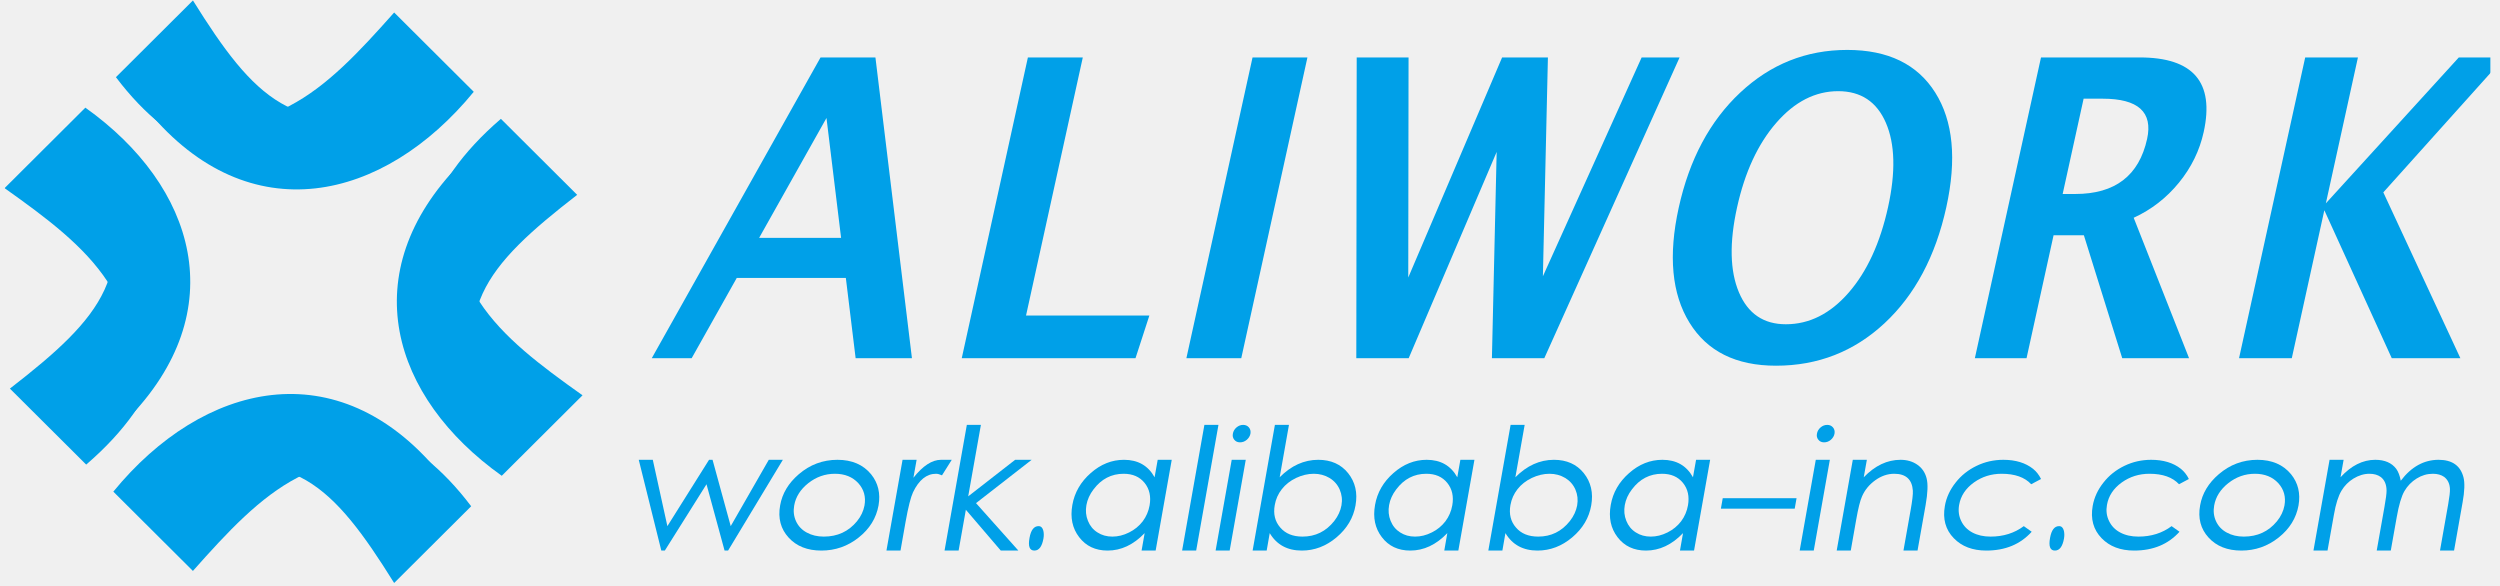
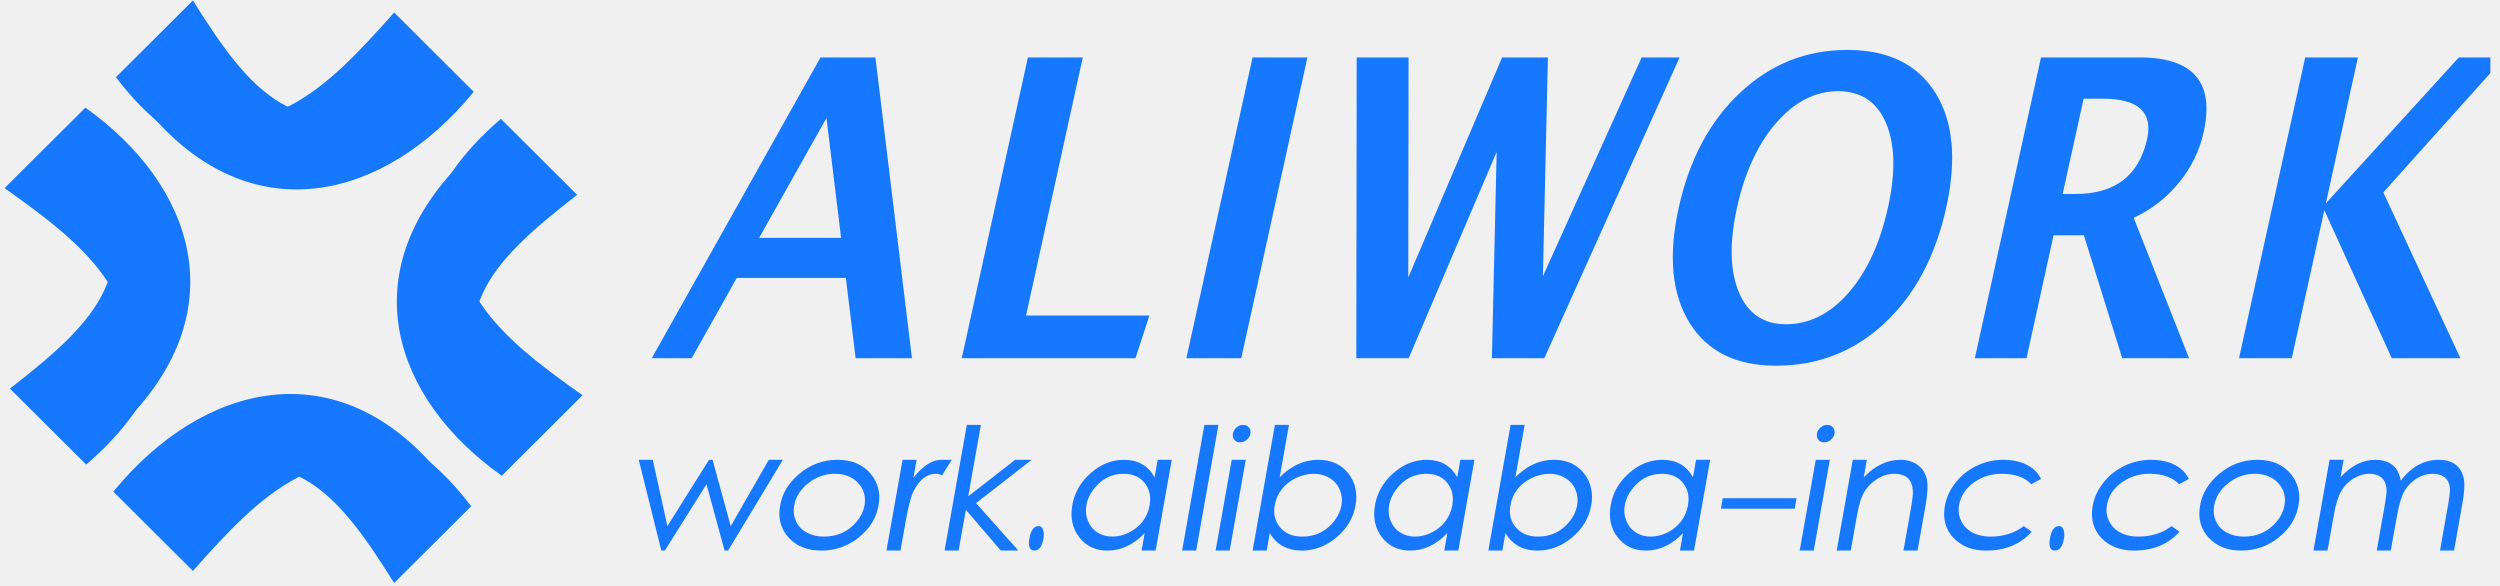
<svg xmlns="http://www.w3.org/2000/svg" xmlns:xlink="http://www.w3.org/1999/xlink" width="128px" height="30px" viewBox="0 0 128 30" version="1.1">
  <defs>
    <polygon id="path-1" points="0.234 0.879 127.507 0.879 127.507 31.847 0.234 31.847" />
  </defs>
  <g id="布局" stroke="none" stroke-width="1" fill="none" fill-rule="evenodd">
    <g id="导航" transform="translate(-40, -2690)">
      <g id="nav_02-copy-25" transform="translate(40, 2676)">
        <g id="logo" transform="translate(0, 13)">
          <mask id="mask-2" fill="white">
            <use xlink:href="#path-1" />
          </mask>
          <g id="Clip-3" />
-           <path d="M9.879,1.023 C12.991,6.017 15.141,8.247 20.764,6.395 C19.108,8.007 11.919,12.875 5.935,4.952 L9.879,1.023 Z" id="Fill-2" fill="#00a0e8" mask="url(#mask-2)" />
-           <path d="M20.181,1.64 C16.612,5.659 13.624,8.712 7.577,6.678 C12.772,12.947 19.656,11.316 24.256,5.7 L20.181,1.64 Z" id="Fill-5" fill="#00a0e8" mask="url(#mask-2)" />
-           <path d="M29.551,10.976 C24.833,14.629 22.793,16.992 25.254,22.402 C23.428,20.899 17.581,14.017 25.646,7.085 L29.551,10.976 Z" id="Fill-7" fill="#00a0e8" mask="url(#mask-2)" />
-           <path d="M29.825,21.239 C25.491,18.165 22.196,15.522 23.57,9.369 C18.068,14.977 20.069,21.36 25.69,25.36 L29.825,21.239 Z" id="Fill-9" fill="#00a0e8" mask="url(#mask-2)" />
-           <path d="M20.18,30.849 C17.068,25.855 14.919,23.625 9.296,25.477 C10.951,23.865 18.141,18.997 24.124,26.92 L20.18,30.849 Z" id="Fill-11" fill="#00a0e8" mask="url(#mask-2)" />
-           <path d="M9.877,30.232 C13.447,26.213 16.435,23.16 22.481,25.193 C17.286,18.924 10.404,20.555 5.802,26.172 L9.877,30.232 Z" id="Fill-13" fill="#00a0e8" mask="url(#mask-2)" />
-           <path d="M0.507,20.896 C5.226,17.242 7.266,14.879 4.804,9.47 C6.631,10.972 12.478,17.854 4.413,24.787 L0.507,20.896 Z" id="Fill-15" fill="#00a0e8" mask="url(#mask-2)" />
-           <path d="M0.234,10.633 C4.569,13.707 7.863,16.35 6.489,22.503 C11.992,16.895 9.99,10.511 4.37,6.512 L0.234,10.633 Z" id="Fill-17" fill="#00a0e8" mask="url(#mask-2)" />
-           <polygon id="Fill-19" fill="#00a0e8" mask="url(#mask-2)" points="39.362 24.542 37.413 27.938 36.483 24.542 36.303 24.542 34.17 27.938 33.423 24.542 32.704 24.542 33.859 29.189 34.039 29.189 36.173 25.793 37.098 29.189 37.278 29.189 40.082 24.542" />
-           <path d="M44.6,25.282 C44.195,24.79 43.621,24.542 42.878,24.542 C42.131,24.542 41.467,24.79 40.893,25.285 C40.368,25.737 40.049,26.268 39.943,26.876 C39.824,27.53 39.972,28.081 40.377,28.524 C40.782,28.969 41.341,29.189 42.056,29.189 C42.763,29.189 43.402,28.969 43.963,28.522 C44.527,28.076 44.863,27.527 44.982,26.876 C45.088,26.261 44.962,25.732 44.6,25.282 M43.877,27.689 C43.443,28.215 42.878,28.474 42.178,28.474 C41.849,28.474 41.561,28.406 41.307,28.267 C41.053,28.131 40.868,27.934 40.753,27.679 C40.641,27.432 40.612,27.164 40.663,26.88 C40.742,26.438 40.981,26.058 41.386,25.737 C41.787,25.42 42.243,25.257 42.748,25.257 C43.256,25.257 43.652,25.42 43.945,25.737 C44.233,26.058 44.341,26.438 44.262,26.88 C44.208,27.169 44.08,27.441 43.877,27.689" id="Fill-21" fill="#00a0e8" mask="url(#mask-2)" />
-           <path d="M48.181,24.542 C47.721,24.542 47.251,24.849 46.767,25.461 L46.931,24.542 L46.211,24.542 L45.386,29.189 L46.106,29.189 L46.367,27.711 C46.502,26.958 46.63,26.454 46.747,26.204 C47.048,25.573 47.442,25.257 47.926,25.257 C48.011,25.257 48.111,25.285 48.23,25.337 L48.73,24.542 L48.181,24.542 Z" id="Fill-23" fill="#00a0e8" mask="url(#mask-2)" />
-           <polygon id="Fill-25" fill="#00a0e8" mask="url(#mask-2)" points="49.972 26.76 52.821 24.542 51.975 24.542 49.572 26.413 50.222 22.754 49.502 22.754 48.361 29.189 49.081 29.189 49.452 27.1 51.24 29.189 52.14 29.189" />
-           <path d="M53.42,28.176 C53.38,28.018 53.299,27.938 53.175,27.938 C52.936,27.938 52.781,28.142 52.711,28.544 C52.631,28.975 52.716,29.189 52.961,29.189 C53.196,29.189 53.351,28.985 53.425,28.572 C53.45,28.426 53.447,28.295 53.42,28.176" id="Fill-27" fill="#00a0e8" mask="url(#mask-2)" />
-           <path d="M59.993,24.542 L59.274,24.542 L59.115,25.436 C58.784,24.84 58.264,24.542 57.55,24.542 C56.925,24.542 56.357,24.769 55.845,25.221 C55.331,25.673 55.016,26.217 54.904,26.855 C54.789,27.5 54.904,28.047 55.25,28.499 C55.599,28.96 56.085,29.189 56.711,29.189 C57.401,29.189 58.034,28.893 58.606,28.296 L58.449,29.189 L59.169,29.189 L59.993,24.542 Z M58.509,27.69 C58.325,27.929 58.093,28.122 57.811,28.261 C57.526,28.405 57.24,28.474 56.954,28.474 C56.666,28.474 56.414,28.405 56.191,28.261 C55.966,28.12 55.804,27.922 55.702,27.666 C55.599,27.413 55.574,27.144 55.624,26.86 C55.675,26.578 55.795,26.309 55.989,26.056 C56.389,25.525 56.904,25.257 57.53,25.257 C57.994,25.257 58.35,25.412 58.604,25.725 C58.854,26.038 58.939,26.422 58.86,26.874 C58.806,27.175 58.689,27.45 58.509,27.69 L58.509,27.69 Z" id="Fill-29" fill="#00a0e8" mask="url(#mask-2)" />
-           <polygon id="Fill-31" fill="#00a0e8" mask="url(#mask-2)" points="62.385 22.754 61.665 22.754 60.524 29.189 61.244 29.189" />
-           <path d="M63.945,22.885 C63.873,22.799 63.772,22.754 63.648,22.754 C63.524,22.754 63.409,22.799 63.308,22.885 C63.206,22.974 63.144,23.081 63.123,23.205 C63.1,23.326 63.125,23.43 63.198,23.518 C63.27,23.607 63.368,23.648 63.49,23.648 C63.614,23.648 63.729,23.607 63.833,23.519 C63.934,23.433 63.999,23.326 64.023,23.205 C64.044,23.081 64.019,22.974 63.945,22.885 L63.945,22.885 Z M63.783,24.542 L63.064,24.542 L62.239,29.189 L62.959,29.189 L63.783,24.542 Z" id="Fill-33" fill="#00a0e8" mask="url(#mask-2)" />
-           <path d="M69.024,25.226 C68.658,24.77 68.147,24.542 67.494,24.542 C66.769,24.542 66.11,24.84 65.52,25.435 L65.995,22.754 L65.275,22.754 L64.134,29.189 L64.854,29.189 L65.01,28.295 C65.365,28.892 65.914,29.189 66.653,29.189 C67.305,29.189 67.899,28.962 68.433,28.51 C68.968,28.058 69.292,27.513 69.403,26.874 C69.517,26.231 69.389,25.684 69.024,25.226 M68.313,27.675 C67.89,28.21 67.348,28.474 66.688,28.474 C66.194,28.474 65.815,28.321 65.548,28.008 C65.279,27.698 65.185,27.316 65.268,26.856 C65.32,26.556 65.442,26.284 65.63,26.045 C65.818,25.804 66.063,25.614 66.36,25.471 C66.659,25.33 66.963,25.257 67.267,25.257 C67.564,25.257 67.832,25.33 68.07,25.471 C68.307,25.614 68.482,25.812 68.593,26.066 C68.703,26.324 68.734,26.592 68.683,26.874 C68.633,27.155 68.509,27.423 68.313,27.675" id="Fill-35" fill="#00a0e8" mask="url(#mask-2)" />
-           <path d="M75.491,24.542 L74.771,24.542 L74.613,25.436 C74.282,24.84 73.761,24.542 73.047,24.542 C72.423,24.542 71.854,24.769 71.343,25.221 C70.828,25.673 70.513,26.217 70.402,26.855 C70.287,27.5 70.402,28.047 70.748,28.499 C71.096,28.96 71.582,29.189 72.209,29.189 C72.898,29.189 73.531,28.893 74.103,28.296 L73.947,29.189 L74.667,29.189 L75.491,24.542 Z M74.006,27.69 C73.823,27.929 73.591,28.122 73.308,28.261 C73.024,28.405 72.738,28.474 72.451,28.474 C72.163,28.474 71.912,28.405 71.688,28.261 C71.464,28.12 71.302,27.922 71.199,27.666 C71.096,27.413 71.071,27.144 71.122,26.86 C71.172,26.578 71.293,26.309 71.487,26.056 C71.886,25.525 72.401,25.257 73.027,25.257 C73.492,25.257 73.848,25.412 74.101,25.725 C74.352,26.038 74.437,26.422 74.357,26.874 C74.303,27.175 74.186,27.45 74.006,27.69 L74.006,27.69 Z" id="Fill-37" fill="#00a0e8" mask="url(#mask-2)" />
-           <path d="M81.091,25.226 C80.726,24.77 80.215,24.542 79.561,24.542 C78.836,24.542 78.177,24.84 77.587,25.435 L78.063,22.754 L77.343,22.754 L76.202,29.189 L76.922,29.189 L77.078,28.295 C77.433,28.892 77.981,29.189 78.721,29.189 C79.372,29.189 79.967,28.962 80.501,28.51 C81.036,28.058 81.359,27.513 81.471,26.874 C81.584,26.231 81.456,25.684 81.091,25.226 M80.38,27.675 C79.957,28.21 79.416,28.474 78.755,28.474 C78.262,28.474 77.883,28.321 77.616,28.008 C77.347,27.698 77.253,27.316 77.335,26.856 C77.388,26.556 77.51,26.284 77.697,26.045 C77.886,25.804 78.131,25.614 78.428,25.471 C78.727,25.33 79.031,25.257 79.335,25.257 C79.631,25.257 79.9,25.33 80.137,25.471 C80.375,25.614 80.55,25.812 80.661,26.066 C80.771,26.324 80.801,26.592 80.751,26.874 C80.7,27.155 80.576,27.423 80.38,27.675" id="Fill-39" fill="#00a0e8" mask="url(#mask-2)" />
-           <path d="M87.559,24.542 L86.839,24.542 L86.68,25.436 C86.349,24.84 85.829,24.542 85.115,24.542 C84.49,24.542 83.922,24.769 83.411,25.221 C82.896,25.673 82.581,26.217 82.47,26.855 C82.354,27.5 82.47,28.047 82.815,28.499 C83.164,28.96 83.65,29.189 84.276,29.189 C84.965,29.189 85.599,28.893 86.171,28.296 L86.014,29.189 L86.735,29.189 L87.559,24.542 Z M86.074,27.69 C85.89,27.929 85.658,28.122 85.376,28.261 C85.091,28.405 84.805,28.474 84.519,28.474 C84.231,28.474 83.979,28.405 83.756,28.261 C83.531,28.12 83.369,27.922 83.267,27.666 C83.164,27.413 83.139,27.144 83.189,26.86 C83.24,26.578 83.36,26.309 83.555,26.056 C83.954,25.525 84.469,25.257 85.095,25.257 C85.559,25.257 85.915,25.412 86.169,25.725 C86.42,26.038 86.504,26.422 86.424,26.874 C86.371,27.175 86.254,27.45 86.074,27.69 L86.074,27.69 Z" id="Fill-41" fill="#00a0e8" mask="url(#mask-2)" />
-           <polygon id="Fill-43" fill="#00a0e8" mask="url(#mask-2)" points="91.984 26.508 88.204 26.508 88.109 27.044 91.889 27.044" />
-           <path d="M93.85,22.885 C93.778,22.799 93.677,22.754 93.553,22.754 C93.429,22.754 93.313,22.799 93.213,22.885 C93.11,22.974 93.049,23.081 93.028,23.205 C93.004,23.326 93.029,23.43 93.103,23.518 C93.175,23.607 93.272,23.648 93.394,23.648 C93.519,23.648 93.634,23.607 93.738,23.519 C93.839,23.433 93.904,23.326 93.927,23.205 C93.949,23.081 93.923,22.974 93.85,22.885 L93.85,22.885 Z M93.688,24.542 L92.968,24.542 L92.144,29.189 L92.864,29.189 L93.688,24.542 Z" id="Fill-45" fill="#00a0e8" mask="url(#mask-2)" />
-           <path d="M98.592,26.856 C98.701,26.243 98.718,25.784 98.642,25.489 C98.566,25.193 98.408,24.96 98.169,24.794 C97.927,24.626 97.641,24.542 97.307,24.542 C96.625,24.542 95.999,24.84 95.424,25.436 L95.583,24.542 L94.863,24.542 L94.039,29.189 L94.759,29.189 L95.039,27.6 C95.14,27.024 95.239,26.631 95.333,26.422 C95.475,26.09 95.703,25.812 96.013,25.589 C96.322,25.368 96.644,25.257 96.984,25.257 C97.582,25.257 97.899,25.546 97.938,26.122 C97.949,26.3 97.911,26.633 97.823,27.123 L97.457,29.189 L98.178,29.189 L98.592,26.856 Z" id="Fill-47" fill="#00a0e8" mask="url(#mask-2)" />
-           <path d="M103.618,27.938 C103.141,28.295 102.572,28.474 101.917,28.474 C101.557,28.474 101.248,28.404 100.987,28.265 C100.724,28.125 100.533,27.927 100.413,27.673 C100.289,27.418 100.256,27.144 100.307,26.855 C100.387,26.39 100.641,26.007 101.068,25.7 C101.483,25.405 101.953,25.257 102.482,25.257 C103.163,25.257 103.666,25.436 103.997,25.793 L104.501,25.525 C104.4,25.316 104.262,25.142 104.091,25.003 C103.702,24.695 103.193,24.542 102.569,24.542 C102.086,24.542 101.627,24.645 101.201,24.851 C100.772,25.058 100.413,25.342 100.127,25.709 C99.837,26.075 99.653,26.472 99.578,26.901 C99.459,27.57 99.612,28.12 100.033,28.555 C100.443,28.98 100.997,29.189 101.701,29.189 C102.671,29.189 103.443,28.867 104.023,28.226 L103.618,27.938 Z" id="Fill-49" fill="#00a0e8" mask="url(#mask-2)" />
-           <path d="M105.671,28.176 C105.631,28.018 105.55,27.938 105.426,27.938 C105.187,27.938 105.032,28.142 104.962,28.544 C104.883,28.975 104.967,29.189 105.212,29.189 C105.448,29.189 105.603,28.985 105.677,28.572 C105.702,28.426 105.698,28.295 105.671,28.176" id="Fill-51" fill="#00a0e8" mask="url(#mask-2)" />
-           <path d="M111.186,27.938 C110.71,28.295 110.141,28.474 109.486,28.474 C109.126,28.474 108.816,28.404 108.556,28.265 C108.293,28.125 108.102,27.927 107.982,27.673 C107.857,27.418 107.825,27.144 107.876,26.855 C107.956,26.39 108.21,26.007 108.637,25.7 C109.052,25.405 109.522,25.257 110.051,25.257 C110.731,25.257 111.235,25.436 111.566,25.793 L112.07,25.525 C111.969,25.316 111.831,25.142 111.66,25.003 C111.271,24.695 110.762,24.542 110.137,24.542 C109.655,24.542 109.196,24.645 108.77,24.851 C108.341,25.058 107.982,25.342 107.696,25.709 C107.406,26.075 107.222,26.472 107.146,26.901 C107.028,27.57 107.181,28.12 107.602,28.555 C108.012,28.98 108.566,29.189 109.27,29.189 C110.24,29.189 111.012,28.867 111.591,28.226 L111.186,27.938 Z" id="Fill-53" fill="#00a0e8" mask="url(#mask-2)" />
-           <path d="M117.303,25.282 C116.898,24.79 116.324,24.542 115.581,24.542 C114.834,24.542 114.17,24.79 113.596,25.285 C113.07,25.737 112.752,26.268 112.646,26.876 C112.527,27.53 112.674,28.081 113.079,28.524 C113.485,28.969 114.044,29.189 114.759,29.189 C115.466,29.189 116.105,28.969 116.666,28.522 C117.229,28.076 117.566,27.527 117.685,26.876 C117.791,26.261 117.665,25.732 117.303,25.282 M116.58,27.689 C116.146,28.215 115.581,28.474 114.881,28.474 C114.552,28.474 114.264,28.406 114.01,28.267 C113.756,28.131 113.571,27.934 113.456,27.679 C113.344,27.432 113.315,27.164 113.366,26.88 C113.445,26.438 113.684,26.058 114.089,25.737 C114.49,25.42 114.946,25.257 115.451,25.257 C115.959,25.257 116.354,25.42 116.648,25.737 C116.936,26.058 117.044,26.438 116.965,26.88 C116.911,27.169 116.783,27.441 116.58,27.689" id="Fill-55" fill="#00a0e8" mask="url(#mask-2)" />
-           <path d="M126.086,26.715 C126.188,26.151 126.202,25.725 126.131,25.441 C125.977,24.844 125.552,24.542 124.857,24.542 C124.107,24.542 123.459,24.899 122.919,25.614 C122.869,25.351 122.793,25.151 122.687,25.004 C122.453,24.697 122.097,24.542 121.613,24.542 C120.973,24.542 120.38,24.84 119.835,25.435 L119.993,24.542 L119.274,24.542 L118.449,29.189 L119.169,29.189 L119.499,27.341 C119.594,26.796 119.724,26.39 119.885,26.122 C120.038,25.866 120.244,25.659 120.499,25.502 C120.764,25.341 121.035,25.257 121.318,25.257 C121.55,25.257 121.744,25.312 121.897,25.424 C122.09,25.573 122.189,25.804 122.192,26.12 C122.192,26.268 122.158,26.547 122.084,26.955 L121.688,29.189 L122.408,29.189 L122.712,27.48 C122.822,26.855 122.953,26.409 123.108,26.142 C123.263,25.877 123.472,25.662 123.733,25.5 C123.994,25.337 124.269,25.257 124.563,25.257 C124.793,25.257 124.987,25.31 125.138,25.416 C125.323,25.555 125.426,25.763 125.437,26.038 C125.442,26.184 125.413,26.44 125.349,26.806 L124.928,29.189 L125.648,29.189 L126.086,26.715 Z" id="Fill-57" fill="#00a0e8" mask="url(#mask-2)" />
-           <path d="M42.012,3.941 L44.822,3.941 L46.691,19.339 L43.808,19.339 L43.307,15.229 L37.723,15.229 L35.414,19.339 L33.371,19.339 L42.012,3.941 Z M43.064,13.18 L42.316,7.041 L38.867,13.18 L43.064,13.18 Z M52.628,3.941 L55.439,3.941 L52.533,17.154 L58.848,17.154 L58.138,19.339 L49.242,19.339 L52.628,3.941 Z M64.13,3.941 L66.94,3.941 L63.553,19.339 L60.743,19.339 L64.13,3.941 Z M69.463,3.941 L72.118,3.941 L72.103,15.209 L76.908,3.941 L79.253,3.941 L78.996,15.146 L84.052,3.941 L85.995,3.941 L79.069,19.339 L76.386,19.339 L76.629,8.779 L72.125,19.339 L69.443,19.339 L69.463,3.941 Z M86.5,17.518 C85.594,16.048 85.411,14.088 85.949,11.64 C86.494,9.164 87.544,7.197 89.099,5.741 C90.654,4.284 92.481,3.556 94.579,3.556 C96.665,3.556 98.167,4.284 99.085,5.741 C100.002,7.197 100.191,9.153 99.651,11.609 C99.099,14.12 98.044,16.1 96.488,17.55 C94.931,18.999 93.079,19.724 90.932,19.724 C88.882,19.724 87.405,18.989 86.5,17.518 Z M94.651,15.984 C95.591,14.905 96.264,13.443 96.67,11.598 C97.063,9.809 97.026,8.373 96.559,7.291 C96.091,6.209 95.276,5.668 94.115,5.668 C92.941,5.668 91.884,6.209 90.943,7.291 C90.003,8.373 89.333,9.819 88.935,11.629 C88.54,13.426 88.572,14.87 89.031,15.963 C89.491,17.055 90.292,17.602 91.435,17.602 C92.64,17.602 93.712,17.062 94.651,15.984 Z M104.499,3.941 L109.554,3.941 C112.297,3.941 113.389,5.213 112.829,7.759 C112.62,8.709 112.197,9.575 111.56,10.355 C110.923,11.135 110.151,11.734 109.245,12.15 L112.08,19.339 L108.658,19.339 L106.694,13.044 L105.143,13.044 L103.759,19.339 L101.113,19.339 L104.499,3.941 Z M106.255,10.932 C108.293,10.932 109.518,9.993 109.932,8.113 C110.234,6.739 109.476,6.053 107.657,6.053 L106.681,6.053 L105.608,10.932 L106.255,10.932 Z M118.026,3.941 L120.726,3.941 L119.084,11.411 L125.891,3.941 L128.226,3.941 L122.026,10.849 L125.971,19.339 L122.458,19.339 L119.006,11.765 L117.34,19.339 L114.639,19.339 L118.026,3.941 Z" id="ALIWORK" fill="#00a0e8" mask="url(#mask-2)" />
+           <path d="M9.879,1.023 C12.991,6.017 15.141,8.247 20.764,6.395 C19.108,8.007 11.919,12.875 5.935,4.952 L9.879,1.023 Z" id="Fill-2" fill="#1677FF" mask="url(#mask-2)" />
+           <path d="M20.181,1.64 C16.612,5.659 13.624,8.712 7.577,6.678 C12.772,12.947 19.656,11.316 24.256,5.7 L20.181,1.64 Z" id="Fill-5" fill="#1677FF" mask="url(#mask-2)" />
+           <path d="M29.551,10.976 C24.833,14.629 22.793,16.992 25.254,22.402 C23.428,20.899 17.581,14.017 25.646,7.085 L29.551,10.976 Z" id="Fill-7" fill="#1677FF" mask="url(#mask-2)" />
+           <path d="M29.825,21.239 C25.491,18.165 22.196,15.522 23.57,9.369 C18.068,14.977 20.069,21.36 25.69,25.36 L29.825,21.239 Z" id="Fill-9" fill="#1677FF" mask="url(#mask-2)" />
+           <path d="M20.18,30.849 C17.068,25.855 14.919,23.625 9.296,25.477 C10.951,23.865 18.141,18.997 24.124,26.92 L20.18,30.849 Z" id="Fill-11" fill="#1677FF" mask="url(#mask-2)" />
+           <path d="M9.877,30.232 C13.447,26.213 16.435,23.16 22.481,25.193 C17.286,18.924 10.404,20.555 5.802,26.172 L9.877,30.232 Z" id="Fill-13" fill="#1677FF" mask="url(#mask-2)" />
+           <path d="M0.507,20.896 C5.226,17.242 7.266,14.879 4.804,9.47 C6.631,10.972 12.478,17.854 4.413,24.787 L0.507,20.896 Z" id="Fill-15" fill="#1677FF" mask="url(#mask-2)" />
+           <path d="M0.234,10.633 C4.569,13.707 7.863,16.35 6.489,22.503 C11.992,16.895 9.99,10.511 4.37,6.512 L0.234,10.633 Z" id="Fill-17" fill="#1677FF" mask="url(#mask-2)" />
+           <polygon id="Fill-19" fill="#1677FF" mask="url(#mask-2)" points="39.362 24.542 37.413 27.938 36.483 24.542 36.303 24.542 34.17 27.938 33.423 24.542 32.704 24.542 33.859 29.189 34.039 29.189 36.173 25.793 37.098 29.189 37.278 29.189 40.082 24.542" />
+           <path d="M44.6,25.282 C44.195,24.79 43.621,24.542 42.878,24.542 C42.131,24.542 41.467,24.79 40.893,25.285 C40.368,25.737 40.049,26.268 39.943,26.876 C39.824,27.53 39.972,28.081 40.377,28.524 C40.782,28.969 41.341,29.189 42.056,29.189 C42.763,29.189 43.402,28.969 43.963,28.522 C44.527,28.076 44.863,27.527 44.982,26.876 C45.088,26.261 44.962,25.732 44.6,25.282 M43.877,27.689 C43.443,28.215 42.878,28.474 42.178,28.474 C41.849,28.474 41.561,28.406 41.307,28.267 C41.053,28.131 40.868,27.934 40.753,27.679 C40.641,27.432 40.612,27.164 40.663,26.88 C40.742,26.438 40.981,26.058 41.386,25.737 C41.787,25.42 42.243,25.257 42.748,25.257 C43.256,25.257 43.652,25.42 43.945,25.737 C44.233,26.058 44.341,26.438 44.262,26.88 C44.208,27.169 44.08,27.441 43.877,27.689" id="Fill-21" fill="#1677FF" mask="url(#mask-2)" />
+           <path d="M48.181,24.542 C47.721,24.542 47.251,24.849 46.767,25.461 L46.931,24.542 L46.211,24.542 L45.386,29.189 L46.106,29.189 L46.367,27.711 C46.502,26.958 46.63,26.454 46.747,26.204 C47.048,25.573 47.442,25.257 47.926,25.257 C48.011,25.257 48.111,25.285 48.23,25.337 L48.73,24.542 L48.181,24.542 Z" id="Fill-23" fill="#1677FF" mask="url(#mask-2)" />
+           <polygon id="Fill-25" fill="#1677FF" mask="url(#mask-2)" points="49.972 26.76 52.821 24.542 51.975 24.542 49.572 26.413 50.222 22.754 49.502 22.754 48.361 29.189 49.081 29.189 49.452 27.1 51.24 29.189 52.14 29.189" />
+           <path d="M53.42,28.176 C53.38,28.018 53.299,27.938 53.175,27.938 C52.936,27.938 52.781,28.142 52.711,28.544 C52.631,28.975 52.716,29.189 52.961,29.189 C53.196,29.189 53.351,28.985 53.425,28.572 C53.45,28.426 53.447,28.295 53.42,28.176" id="Fill-27" fill="#1677FF" mask="url(#mask-2)" />
+           <path d="M59.993,24.542 L59.274,24.542 L59.115,25.436 C58.784,24.84 58.264,24.542 57.55,24.542 C56.925,24.542 56.357,24.769 55.845,25.221 C55.331,25.673 55.016,26.217 54.904,26.855 C54.789,27.5 54.904,28.047 55.25,28.499 C55.599,28.96 56.085,29.189 56.711,29.189 C57.401,29.189 58.034,28.893 58.606,28.296 L58.449,29.189 L59.169,29.189 L59.993,24.542 Z M58.509,27.69 C58.325,27.929 58.093,28.122 57.811,28.261 C57.526,28.405 57.24,28.474 56.954,28.474 C56.666,28.474 56.414,28.405 56.191,28.261 C55.966,28.12 55.804,27.922 55.702,27.666 C55.599,27.413 55.574,27.144 55.624,26.86 C55.675,26.578 55.795,26.309 55.989,26.056 C56.389,25.525 56.904,25.257 57.53,25.257 C57.994,25.257 58.35,25.412 58.604,25.725 C58.854,26.038 58.939,26.422 58.86,26.874 C58.806,27.175 58.689,27.45 58.509,27.69 L58.509,27.69 Z" id="Fill-29" fill="#1677FF" mask="url(#mask-2)" />
+           <polygon id="Fill-31" fill="#1677FF" mask="url(#mask-2)" points="62.385 22.754 61.665 22.754 60.524 29.189 61.244 29.189" />
+           <path d="M63.945,22.885 C63.873,22.799 63.772,22.754 63.648,22.754 C63.524,22.754 63.409,22.799 63.308,22.885 C63.206,22.974 63.144,23.081 63.123,23.205 C63.1,23.326 63.125,23.43 63.198,23.518 C63.27,23.607 63.368,23.648 63.49,23.648 C63.614,23.648 63.729,23.607 63.833,23.519 C63.934,23.433 63.999,23.326 64.023,23.205 C64.044,23.081 64.019,22.974 63.945,22.885 L63.945,22.885 Z M63.783,24.542 L63.064,24.542 L62.239,29.189 L62.959,29.189 L63.783,24.542 Z" id="Fill-33" fill="#1677FF" mask="url(#mask-2)" />
+           <path d="M69.024,25.226 C68.658,24.77 68.147,24.542 67.494,24.542 C66.769,24.542 66.11,24.84 65.52,25.435 L65.995,22.754 L65.275,22.754 L64.134,29.189 L64.854,29.189 L65.01,28.295 C65.365,28.892 65.914,29.189 66.653,29.189 C67.305,29.189 67.899,28.962 68.433,28.51 C68.968,28.058 69.292,27.513 69.403,26.874 C69.517,26.231 69.389,25.684 69.024,25.226 M68.313,27.675 C67.89,28.21 67.348,28.474 66.688,28.474 C66.194,28.474 65.815,28.321 65.548,28.008 C65.279,27.698 65.185,27.316 65.268,26.856 C65.32,26.556 65.442,26.284 65.63,26.045 C65.818,25.804 66.063,25.614 66.36,25.471 C66.659,25.33 66.963,25.257 67.267,25.257 C67.564,25.257 67.832,25.33 68.07,25.471 C68.307,25.614 68.482,25.812 68.593,26.066 C68.703,26.324 68.734,26.592 68.683,26.874 C68.633,27.155 68.509,27.423 68.313,27.675" id="Fill-35" fill="#1677FF" mask="url(#mask-2)" />
+           <path d="M75.491,24.542 L74.771,24.542 L74.613,25.436 C74.282,24.84 73.761,24.542 73.047,24.542 C72.423,24.542 71.854,24.769 71.343,25.221 C70.828,25.673 70.513,26.217 70.402,26.855 C70.287,27.5 70.402,28.047 70.748,28.499 C71.096,28.96 71.582,29.189 72.209,29.189 C72.898,29.189 73.531,28.893 74.103,28.296 L73.947,29.189 L74.667,29.189 L75.491,24.542 Z M74.006,27.69 C73.823,27.929 73.591,28.122 73.308,28.261 C73.024,28.405 72.738,28.474 72.451,28.474 C72.163,28.474 71.912,28.405 71.688,28.261 C71.464,28.12 71.302,27.922 71.199,27.666 C71.096,27.413 71.071,27.144 71.122,26.86 C71.172,26.578 71.293,26.309 71.487,26.056 C71.886,25.525 72.401,25.257 73.027,25.257 C73.492,25.257 73.848,25.412 74.101,25.725 C74.352,26.038 74.437,26.422 74.357,26.874 C74.303,27.175 74.186,27.45 74.006,27.69 L74.006,27.69 Z" id="Fill-37" fill="#1677FF" mask="url(#mask-2)" />
+           <path d="M81.091,25.226 C80.726,24.77 80.215,24.542 79.561,24.542 C78.836,24.542 78.177,24.84 77.587,25.435 L78.063,22.754 L77.343,22.754 L76.202,29.189 L76.922,29.189 L77.078,28.295 C77.433,28.892 77.981,29.189 78.721,29.189 C79.372,29.189 79.967,28.962 80.501,28.51 C81.036,28.058 81.359,27.513 81.471,26.874 C81.584,26.231 81.456,25.684 81.091,25.226 M80.38,27.675 C79.957,28.21 79.416,28.474 78.755,28.474 C78.262,28.474 77.883,28.321 77.616,28.008 C77.347,27.698 77.253,27.316 77.335,26.856 C77.388,26.556 77.51,26.284 77.697,26.045 C77.886,25.804 78.131,25.614 78.428,25.471 C78.727,25.33 79.031,25.257 79.335,25.257 C79.631,25.257 79.9,25.33 80.137,25.471 C80.375,25.614 80.55,25.812 80.661,26.066 C80.771,26.324 80.801,26.592 80.751,26.874 C80.7,27.155 80.576,27.423 80.38,27.675" id="Fill-39" fill="#1677FF" mask="url(#mask-2)" />
+           <path d="M87.559,24.542 L86.839,24.542 L86.68,25.436 C86.349,24.84 85.829,24.542 85.115,24.542 C84.49,24.542 83.922,24.769 83.411,25.221 C82.896,25.673 82.581,26.217 82.47,26.855 C82.354,27.5 82.47,28.047 82.815,28.499 C83.164,28.96 83.65,29.189 84.276,29.189 C84.965,29.189 85.599,28.893 86.171,28.296 L86.014,29.189 L86.735,29.189 L87.559,24.542 Z M86.074,27.69 C85.89,27.929 85.658,28.122 85.376,28.261 C85.091,28.405 84.805,28.474 84.519,28.474 C84.231,28.474 83.979,28.405 83.756,28.261 C83.531,28.12 83.369,27.922 83.267,27.666 C83.164,27.413 83.139,27.144 83.189,26.86 C83.24,26.578 83.36,26.309 83.555,26.056 C83.954,25.525 84.469,25.257 85.095,25.257 C85.559,25.257 85.915,25.412 86.169,25.725 C86.42,26.038 86.504,26.422 86.424,26.874 C86.371,27.175 86.254,27.45 86.074,27.69 L86.074,27.69 Z" id="Fill-41" fill="#1677FF" mask="url(#mask-2)" />
+           <polygon id="Fill-43" fill="#1677FF" mask="url(#mask-2)" points="91.984 26.508 88.204 26.508 88.109 27.044 91.889 27.044" />
+           <path d="M93.85,22.885 C93.778,22.799 93.677,22.754 93.553,22.754 C93.429,22.754 93.313,22.799 93.213,22.885 C93.11,22.974 93.049,23.081 93.028,23.205 C93.004,23.326 93.029,23.43 93.103,23.518 C93.175,23.607 93.272,23.648 93.394,23.648 C93.519,23.648 93.634,23.607 93.738,23.519 C93.839,23.433 93.904,23.326 93.927,23.205 C93.949,23.081 93.923,22.974 93.85,22.885 L93.85,22.885 Z M93.688,24.542 L92.968,24.542 L92.144,29.189 L92.864,29.189 L93.688,24.542 Z" id="Fill-45" fill="#1677FF" mask="url(#mask-2)" />
+           <path d="M98.592,26.856 C98.701,26.243 98.718,25.784 98.642,25.489 C98.566,25.193 98.408,24.96 98.169,24.794 C97.927,24.626 97.641,24.542 97.307,24.542 C96.625,24.542 95.999,24.84 95.424,25.436 L95.583,24.542 L94.863,24.542 L94.039,29.189 L94.759,29.189 L95.039,27.6 C95.14,27.024 95.239,26.631 95.333,26.422 C95.475,26.09 95.703,25.812 96.013,25.589 C96.322,25.368 96.644,25.257 96.984,25.257 C97.582,25.257 97.899,25.546 97.938,26.122 C97.949,26.3 97.911,26.633 97.823,27.123 L97.457,29.189 L98.178,29.189 L98.592,26.856 Z" id="Fill-47" fill="#1677FF" mask="url(#mask-2)" />
+           <path d="M103.618,27.938 C103.141,28.295 102.572,28.474 101.917,28.474 C101.557,28.474 101.248,28.404 100.987,28.265 C100.724,28.125 100.533,27.927 100.413,27.673 C100.289,27.418 100.256,27.144 100.307,26.855 C100.387,26.39 100.641,26.007 101.068,25.7 C101.483,25.405 101.953,25.257 102.482,25.257 C103.163,25.257 103.666,25.436 103.997,25.793 L104.501,25.525 C104.4,25.316 104.262,25.142 104.091,25.003 C103.702,24.695 103.193,24.542 102.569,24.542 C102.086,24.542 101.627,24.645 101.201,24.851 C100.772,25.058 100.413,25.342 100.127,25.709 C99.837,26.075 99.653,26.472 99.578,26.901 C99.459,27.57 99.612,28.12 100.033,28.555 C100.443,28.98 100.997,29.189 101.701,29.189 C102.671,29.189 103.443,28.867 104.023,28.226 L103.618,27.938 Z" id="Fill-49" fill="#1677FF" mask="url(#mask-2)" />
+           <path d="M105.671,28.176 C105.631,28.018 105.55,27.938 105.426,27.938 C105.187,27.938 105.032,28.142 104.962,28.544 C104.883,28.975 104.967,29.189 105.212,29.189 C105.448,29.189 105.603,28.985 105.677,28.572 C105.702,28.426 105.698,28.295 105.671,28.176" id="Fill-51" fill="#1677FF" mask="url(#mask-2)" />
+           <path d="M111.186,27.938 C110.71,28.295 110.141,28.474 109.486,28.474 C109.126,28.474 108.816,28.404 108.556,28.265 C108.293,28.125 108.102,27.927 107.982,27.673 C107.857,27.418 107.825,27.144 107.876,26.855 C107.956,26.39 108.21,26.007 108.637,25.7 C109.052,25.405 109.522,25.257 110.051,25.257 C110.731,25.257 111.235,25.436 111.566,25.793 L112.07,25.525 C111.969,25.316 111.831,25.142 111.66,25.003 C111.271,24.695 110.762,24.542 110.137,24.542 C109.655,24.542 109.196,24.645 108.77,24.851 C108.341,25.058 107.982,25.342 107.696,25.709 C107.406,26.075 107.222,26.472 107.146,26.901 C107.028,27.57 107.181,28.12 107.602,28.555 C108.012,28.98 108.566,29.189 109.27,29.189 C110.24,29.189 111.012,28.867 111.591,28.226 L111.186,27.938 Z" id="Fill-53" fill="#1677FF" mask="url(#mask-2)" />
+           <path d="M117.303,25.282 C116.898,24.79 116.324,24.542 115.581,24.542 C114.834,24.542 114.17,24.79 113.596,25.285 C113.07,25.737 112.752,26.268 112.646,26.876 C112.527,27.53 112.674,28.081 113.079,28.524 C113.485,28.969 114.044,29.189 114.759,29.189 C115.466,29.189 116.105,28.969 116.666,28.522 C117.229,28.076 117.566,27.527 117.685,26.876 C117.791,26.261 117.665,25.732 117.303,25.282 M116.58,27.689 C116.146,28.215 115.581,28.474 114.881,28.474 C114.552,28.474 114.264,28.406 114.01,28.267 C113.756,28.131 113.571,27.934 113.456,27.679 C113.344,27.432 113.315,27.164 113.366,26.88 C113.445,26.438 113.684,26.058 114.089,25.737 C114.49,25.42 114.946,25.257 115.451,25.257 C115.959,25.257 116.354,25.42 116.648,25.737 C116.936,26.058 117.044,26.438 116.965,26.88 C116.911,27.169 116.783,27.441 116.58,27.689" id="Fill-55" fill="#1677FF" mask="url(#mask-2)" />
+           <path d="M126.086,26.715 C126.188,26.151 126.202,25.725 126.131,25.441 C125.977,24.844 125.552,24.542 124.857,24.542 C124.107,24.542 123.459,24.899 122.919,25.614 C122.869,25.351 122.793,25.151 122.687,25.004 C122.453,24.697 122.097,24.542 121.613,24.542 C120.973,24.542 120.38,24.84 119.835,25.435 L119.993,24.542 L119.274,24.542 L118.449,29.189 L119.169,29.189 L119.499,27.341 C119.594,26.796 119.724,26.39 119.885,26.122 C120.038,25.866 120.244,25.659 120.499,25.502 C120.764,25.341 121.035,25.257 121.318,25.257 C121.55,25.257 121.744,25.312 121.897,25.424 C122.09,25.573 122.189,25.804 122.192,26.12 C122.192,26.268 122.158,26.547 122.084,26.955 L121.688,29.189 L122.408,29.189 L122.712,27.48 C122.822,26.855 122.953,26.409 123.108,26.142 C123.263,25.877 123.472,25.662 123.733,25.5 C123.994,25.337 124.269,25.257 124.563,25.257 C124.793,25.257 124.987,25.31 125.138,25.416 C125.323,25.555 125.426,25.763 125.437,26.038 C125.442,26.184 125.413,26.44 125.349,26.806 L124.928,29.189 L125.648,29.189 L126.086,26.715 Z" id="Fill-57" fill="#1677FF" mask="url(#mask-2)" />
+           <path d="M42.012,3.941 L44.822,3.941 L46.691,19.339 L43.808,19.339 L43.307,15.229 L37.723,15.229 L35.414,19.339 L33.371,19.339 L42.012,3.941 Z M43.064,13.18 L42.316,7.041 L38.867,13.18 L43.064,13.18 Z M52.628,3.941 L55.439,3.941 L52.533,17.154 L58.848,17.154 L58.138,19.339 L49.242,19.339 L52.628,3.941 Z M64.13,3.941 L66.94,3.941 L63.553,19.339 L60.743,19.339 L64.13,3.941 Z M69.463,3.941 L72.118,3.941 L72.103,15.209 L76.908,3.941 L79.253,3.941 L78.996,15.146 L84.052,3.941 L85.995,3.941 L79.069,19.339 L76.386,19.339 L76.629,8.779 L72.125,19.339 L69.443,19.339 L69.463,3.941 Z M86.5,17.518 C85.594,16.048 85.411,14.088 85.949,11.64 C86.494,9.164 87.544,7.197 89.099,5.741 C90.654,4.284 92.481,3.556 94.579,3.556 C96.665,3.556 98.167,4.284 99.085,5.741 C100.002,7.197 100.191,9.153 99.651,11.609 C99.099,14.12 98.044,16.1 96.488,17.55 C94.931,18.999 93.079,19.724 90.932,19.724 C88.882,19.724 87.405,18.989 86.5,17.518 Z M94.651,15.984 C95.591,14.905 96.264,13.443 96.67,11.598 C97.063,9.809 97.026,8.373 96.559,7.291 C96.091,6.209 95.276,5.668 94.115,5.668 C92.941,5.668 91.884,6.209 90.943,7.291 C90.003,8.373 89.333,9.819 88.935,11.629 C88.54,13.426 88.572,14.87 89.031,15.963 C89.491,17.055 90.292,17.602 91.435,17.602 C92.64,17.602 93.712,17.062 94.651,15.984 Z M104.499,3.941 L109.554,3.941 C112.297,3.941 113.389,5.213 112.829,7.759 C112.62,8.709 112.197,9.575 111.56,10.355 C110.923,11.135 110.151,11.734 109.245,12.15 L112.08,19.339 L108.658,19.339 L106.694,13.044 L105.143,13.044 L103.759,19.339 L101.113,19.339 L104.499,3.941 Z M106.255,10.932 C108.293,10.932 109.518,9.993 109.932,8.113 C110.234,6.739 109.476,6.053 107.657,6.053 L106.681,6.053 L105.608,10.932 L106.255,10.932 Z M118.026,3.941 L120.726,3.941 L119.084,11.411 L125.891,3.941 L128.226,3.941 L122.026,10.849 L125.971,19.339 L122.458,19.339 L119.006,11.765 L117.34,19.339 L114.639,19.339 L118.026,3.941 Z" id="ALIWORK" fill="#1677FF" mask="url(#mask-2)" />
        </g>
      </g>
    </g>
  </g>
</svg>
